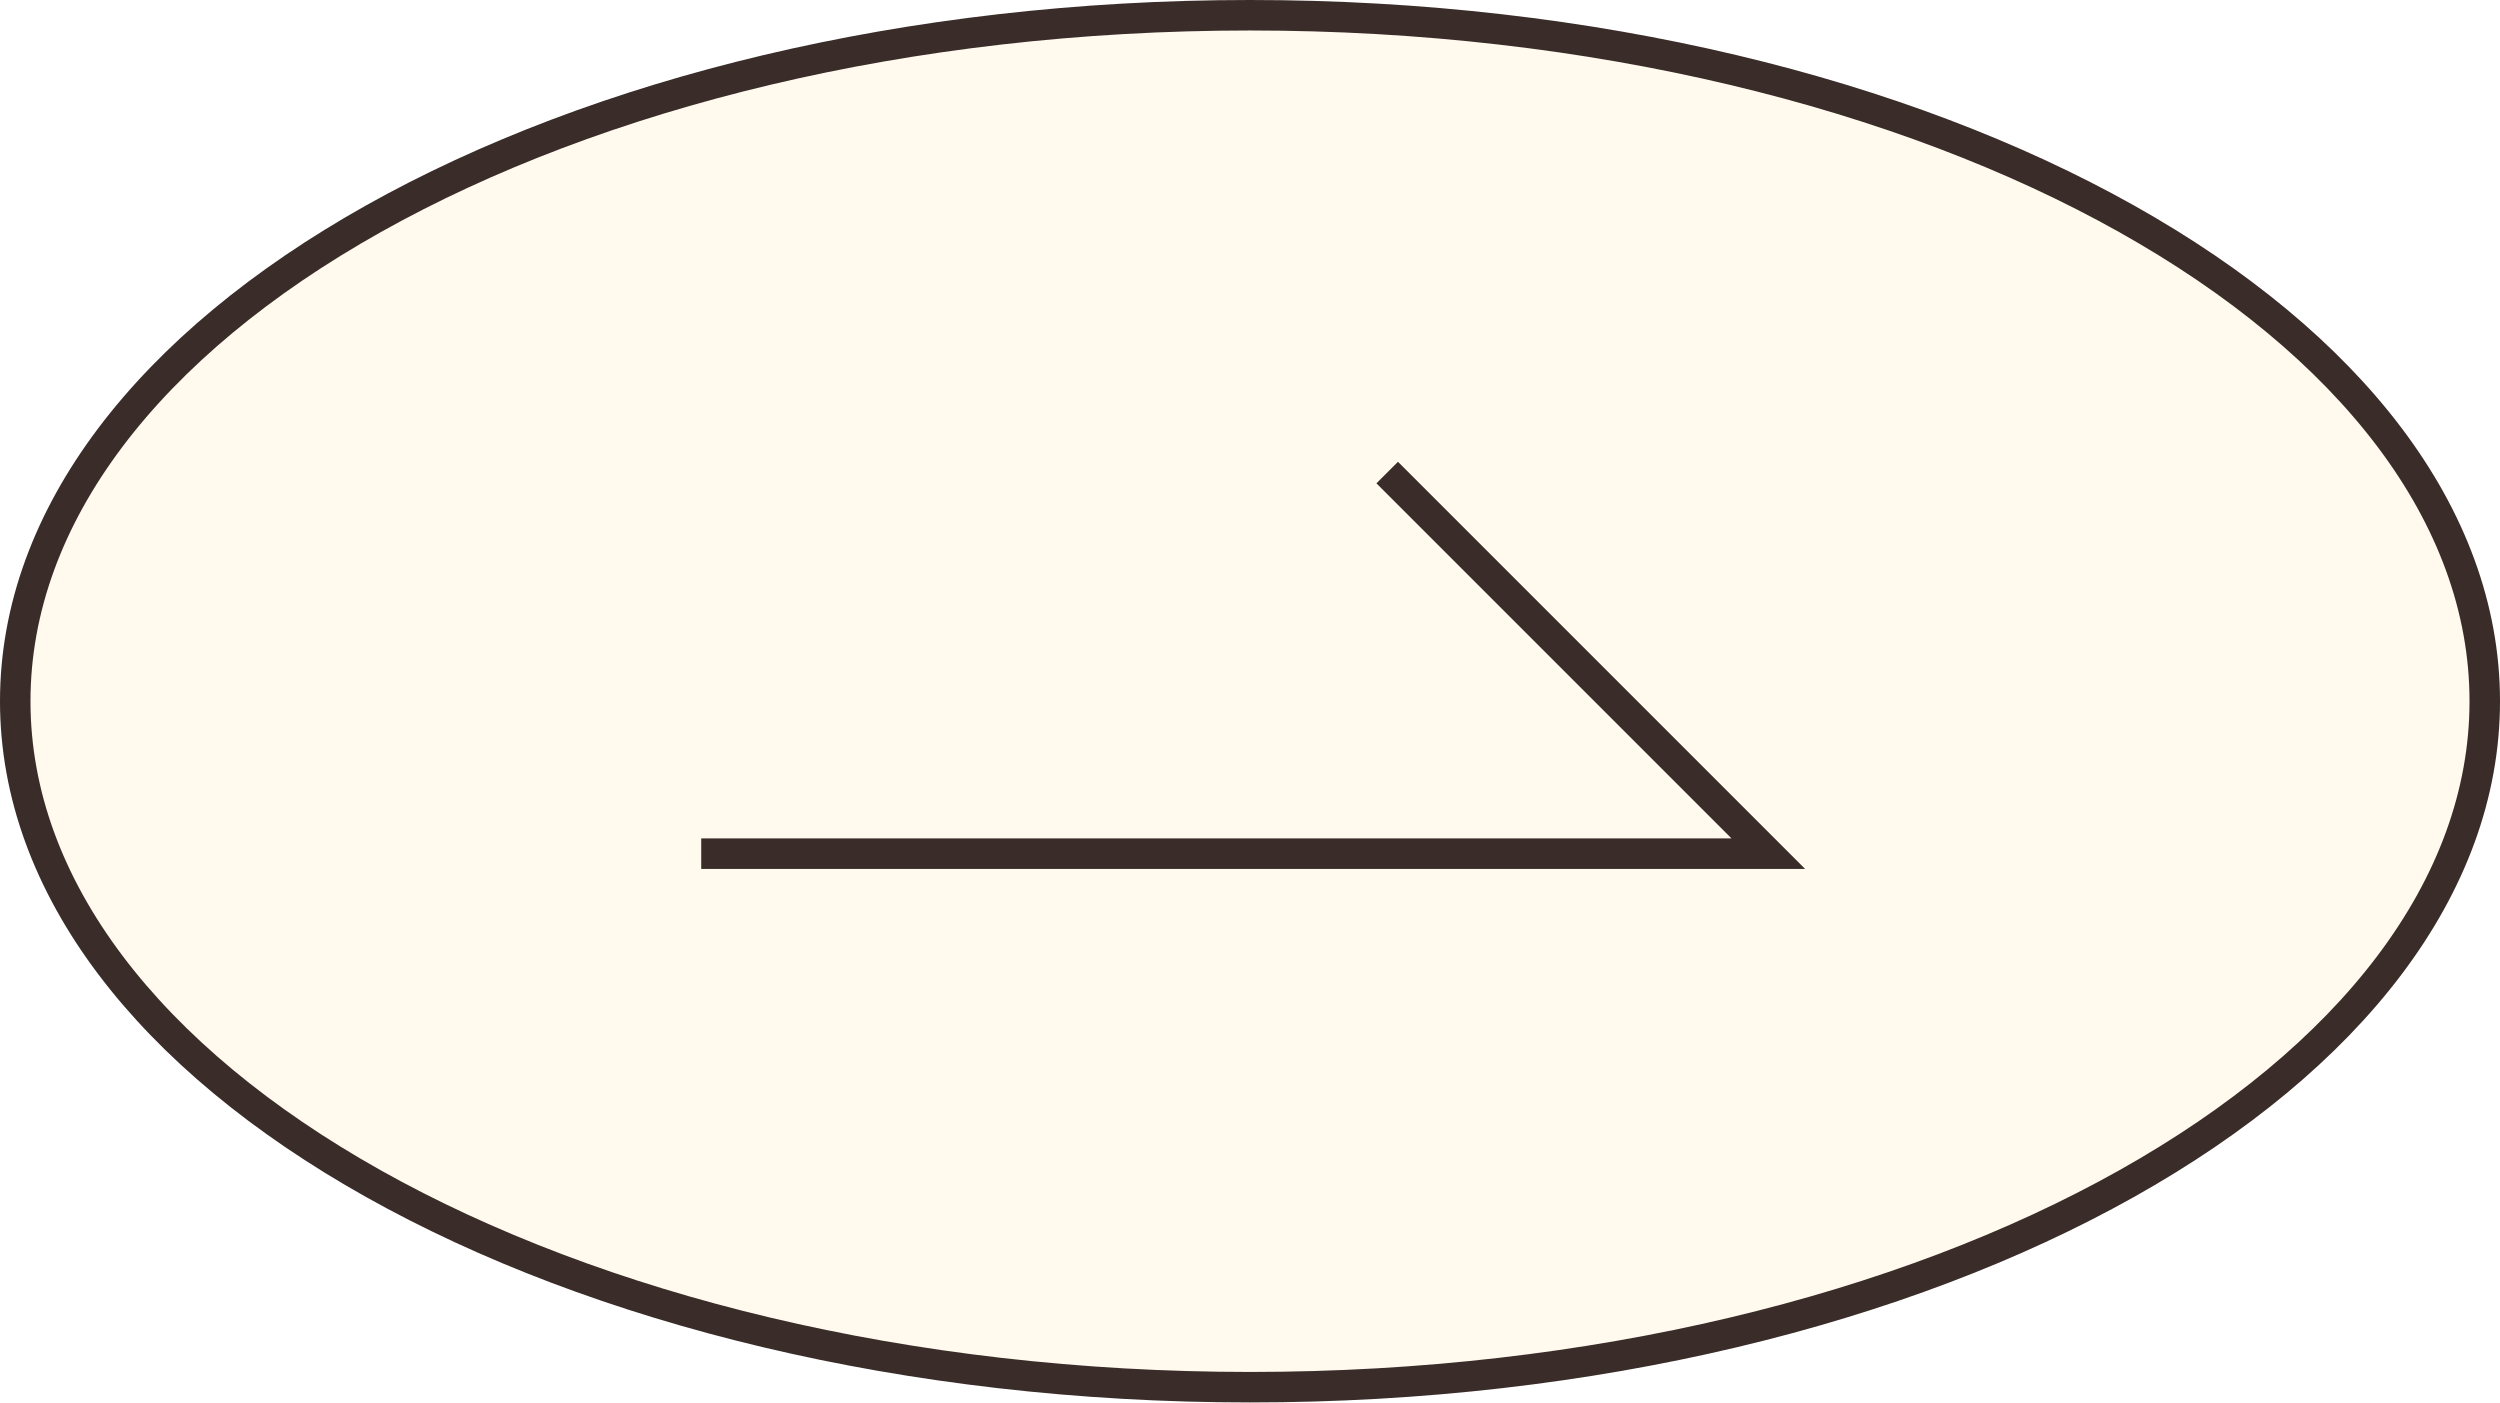
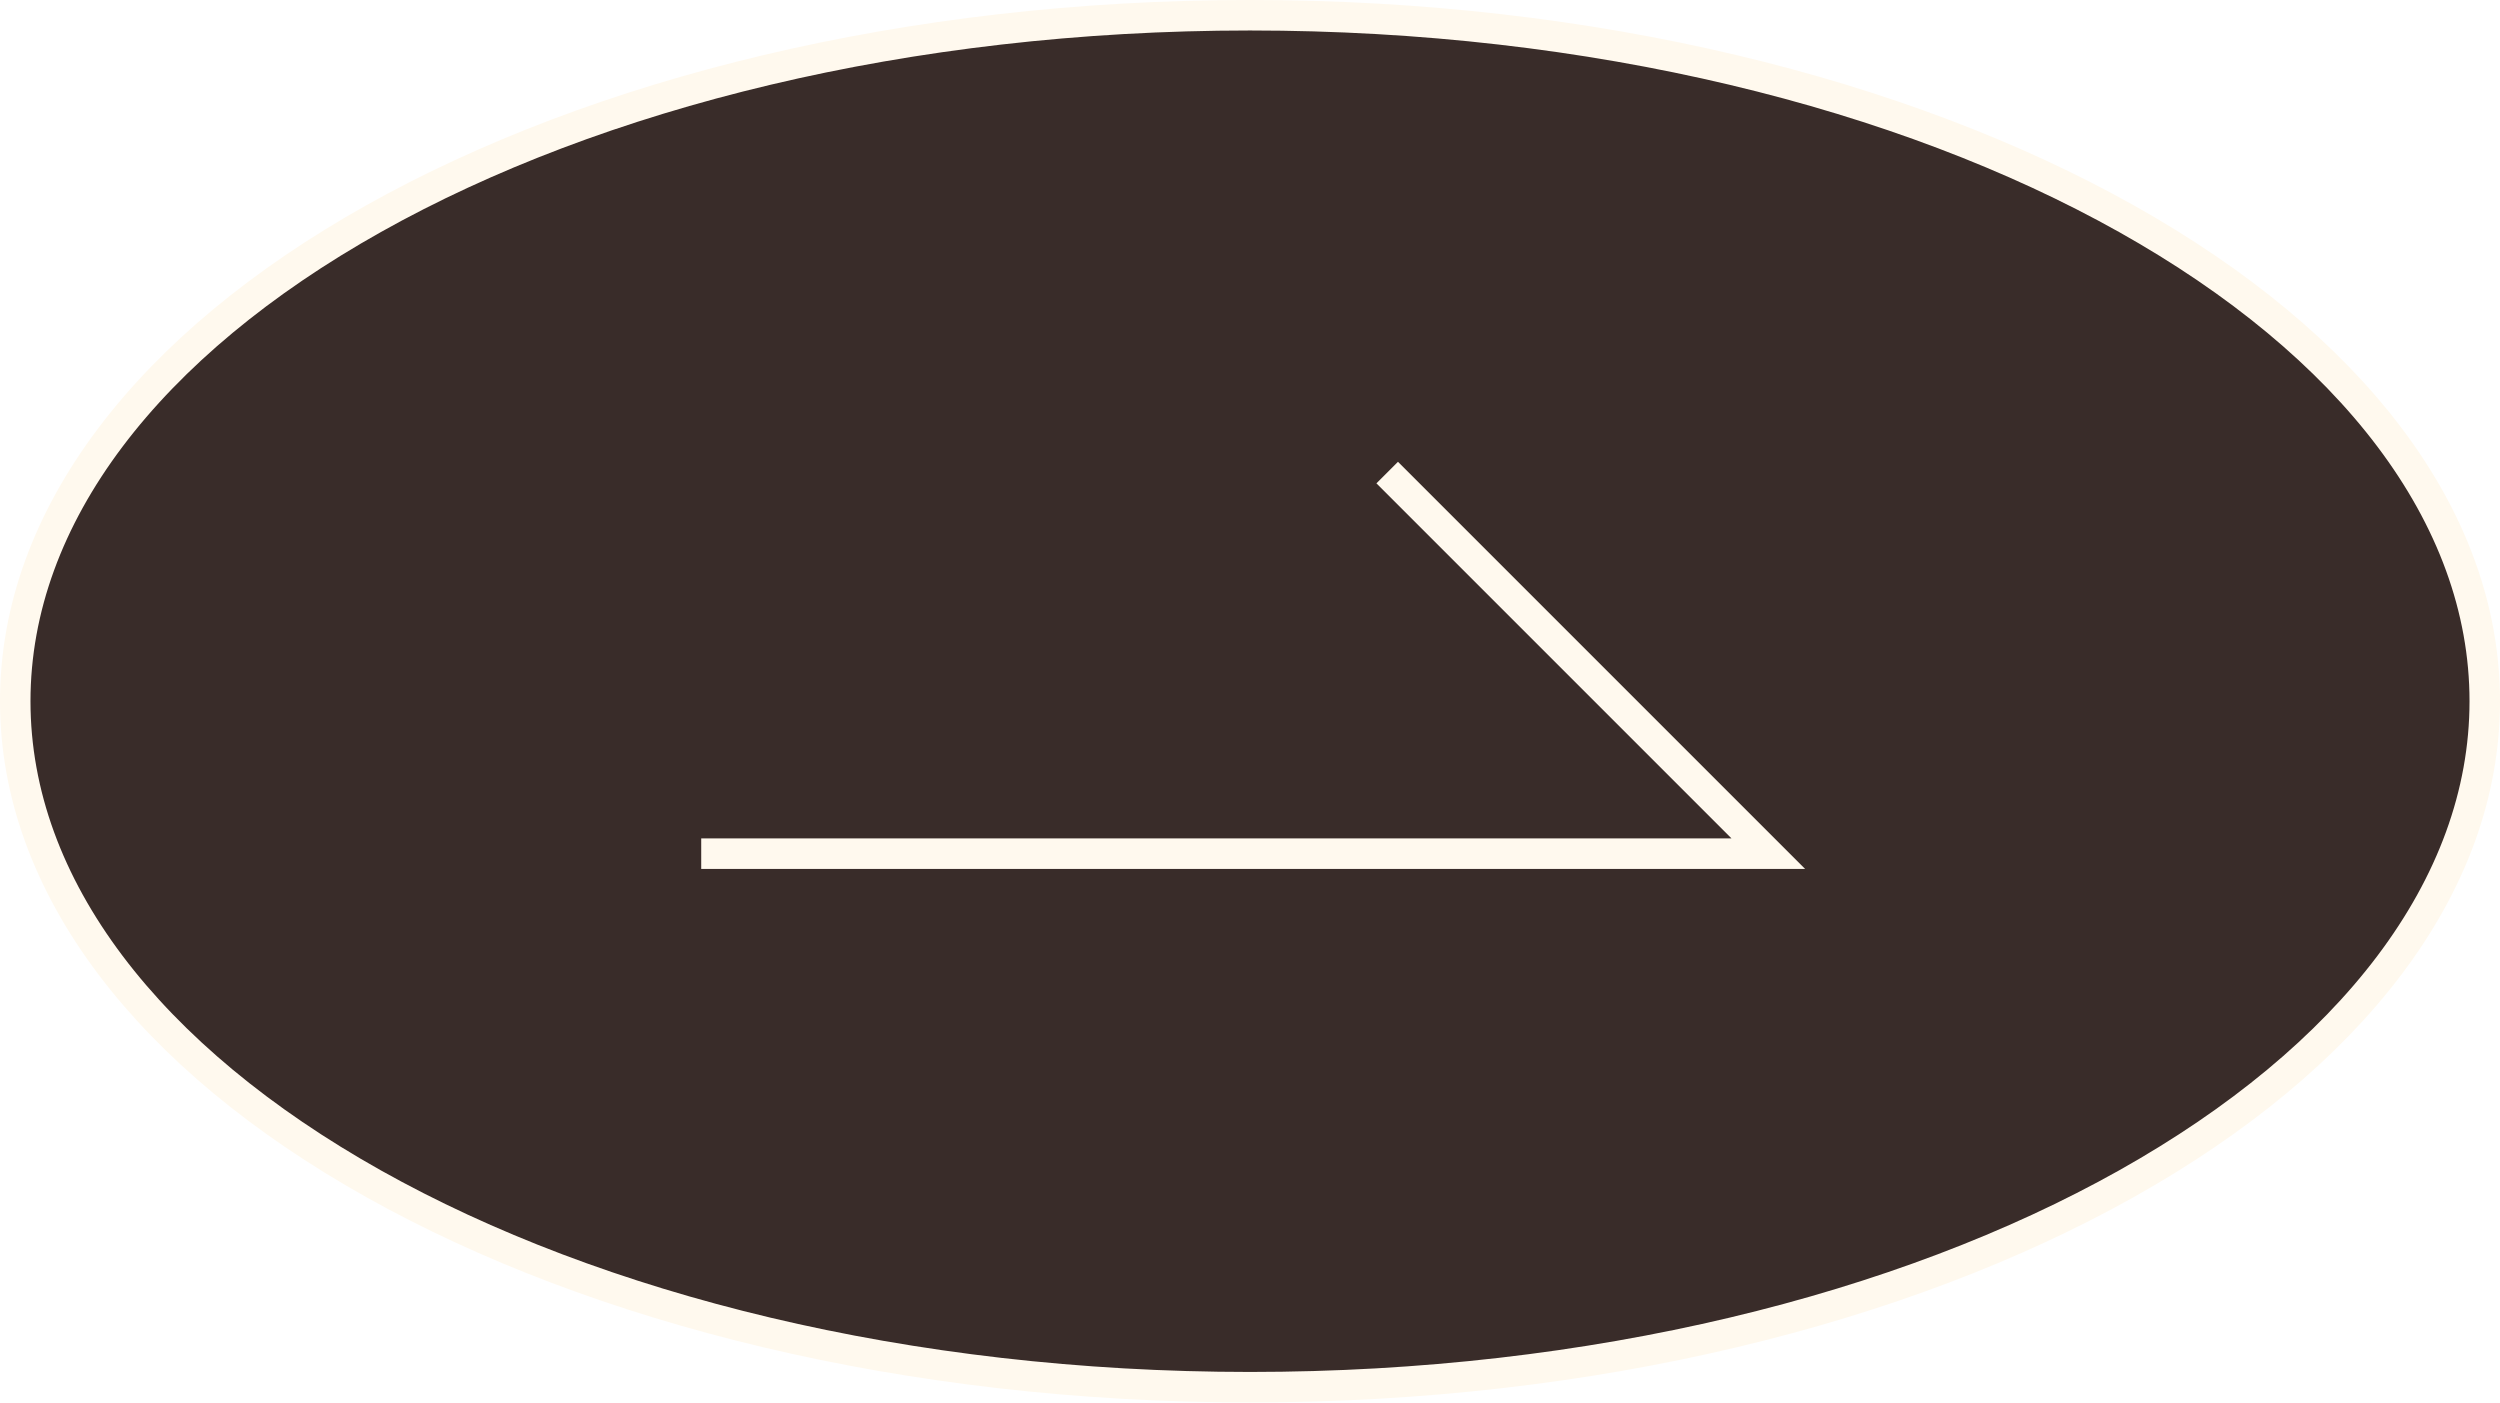
<svg xmlns="http://www.w3.org/2000/svg" width="82" height="46" viewBox="0 0 82 46" fill="none">
-   <path d="M81.5 23C81.5 29.09 77.094 34.706 69.747 38.827C62.415 42.94 52.252 45.5 41 45.5C29.748 45.5 19.585 42.94 12.253 38.827C4.905 34.706 0.5 29.09 0.5 23C0.5 16.91 4.905 11.294 12.253 7.173C19.585 3.06 29.748 0.5 41 0.5C52.252 0.5 62.415 3.06 69.747 7.173C77.094 11.294 81.5 16.91 81.5 23Z" fill="#FFF9EE" stroke="#392C29" />
-   <path d="M23 28H58L45.5 15.5" stroke="#392C29" />
+   <path d="M81.5 23C81.5 29.09 77.094 34.706 69.747 38.827C62.415 42.94 52.252 45.5 41 45.5C29.748 45.5 19.585 42.94 12.253 38.827C4.905 34.706 0.5 29.09 0.5 23C0.5 16.91 4.905 11.294 12.253 7.173C19.585 3.06 29.748 0.5 41 0.5C52.252 0.5 62.415 3.06 69.747 7.173C77.094 11.294 81.5 16.91 81.5 23Z" fill="#392C29" stroke="#FFF9EE" />
+   <path d="M23 28H58L45.5 15.5" stroke="#FFF9EE" />
</svg>
